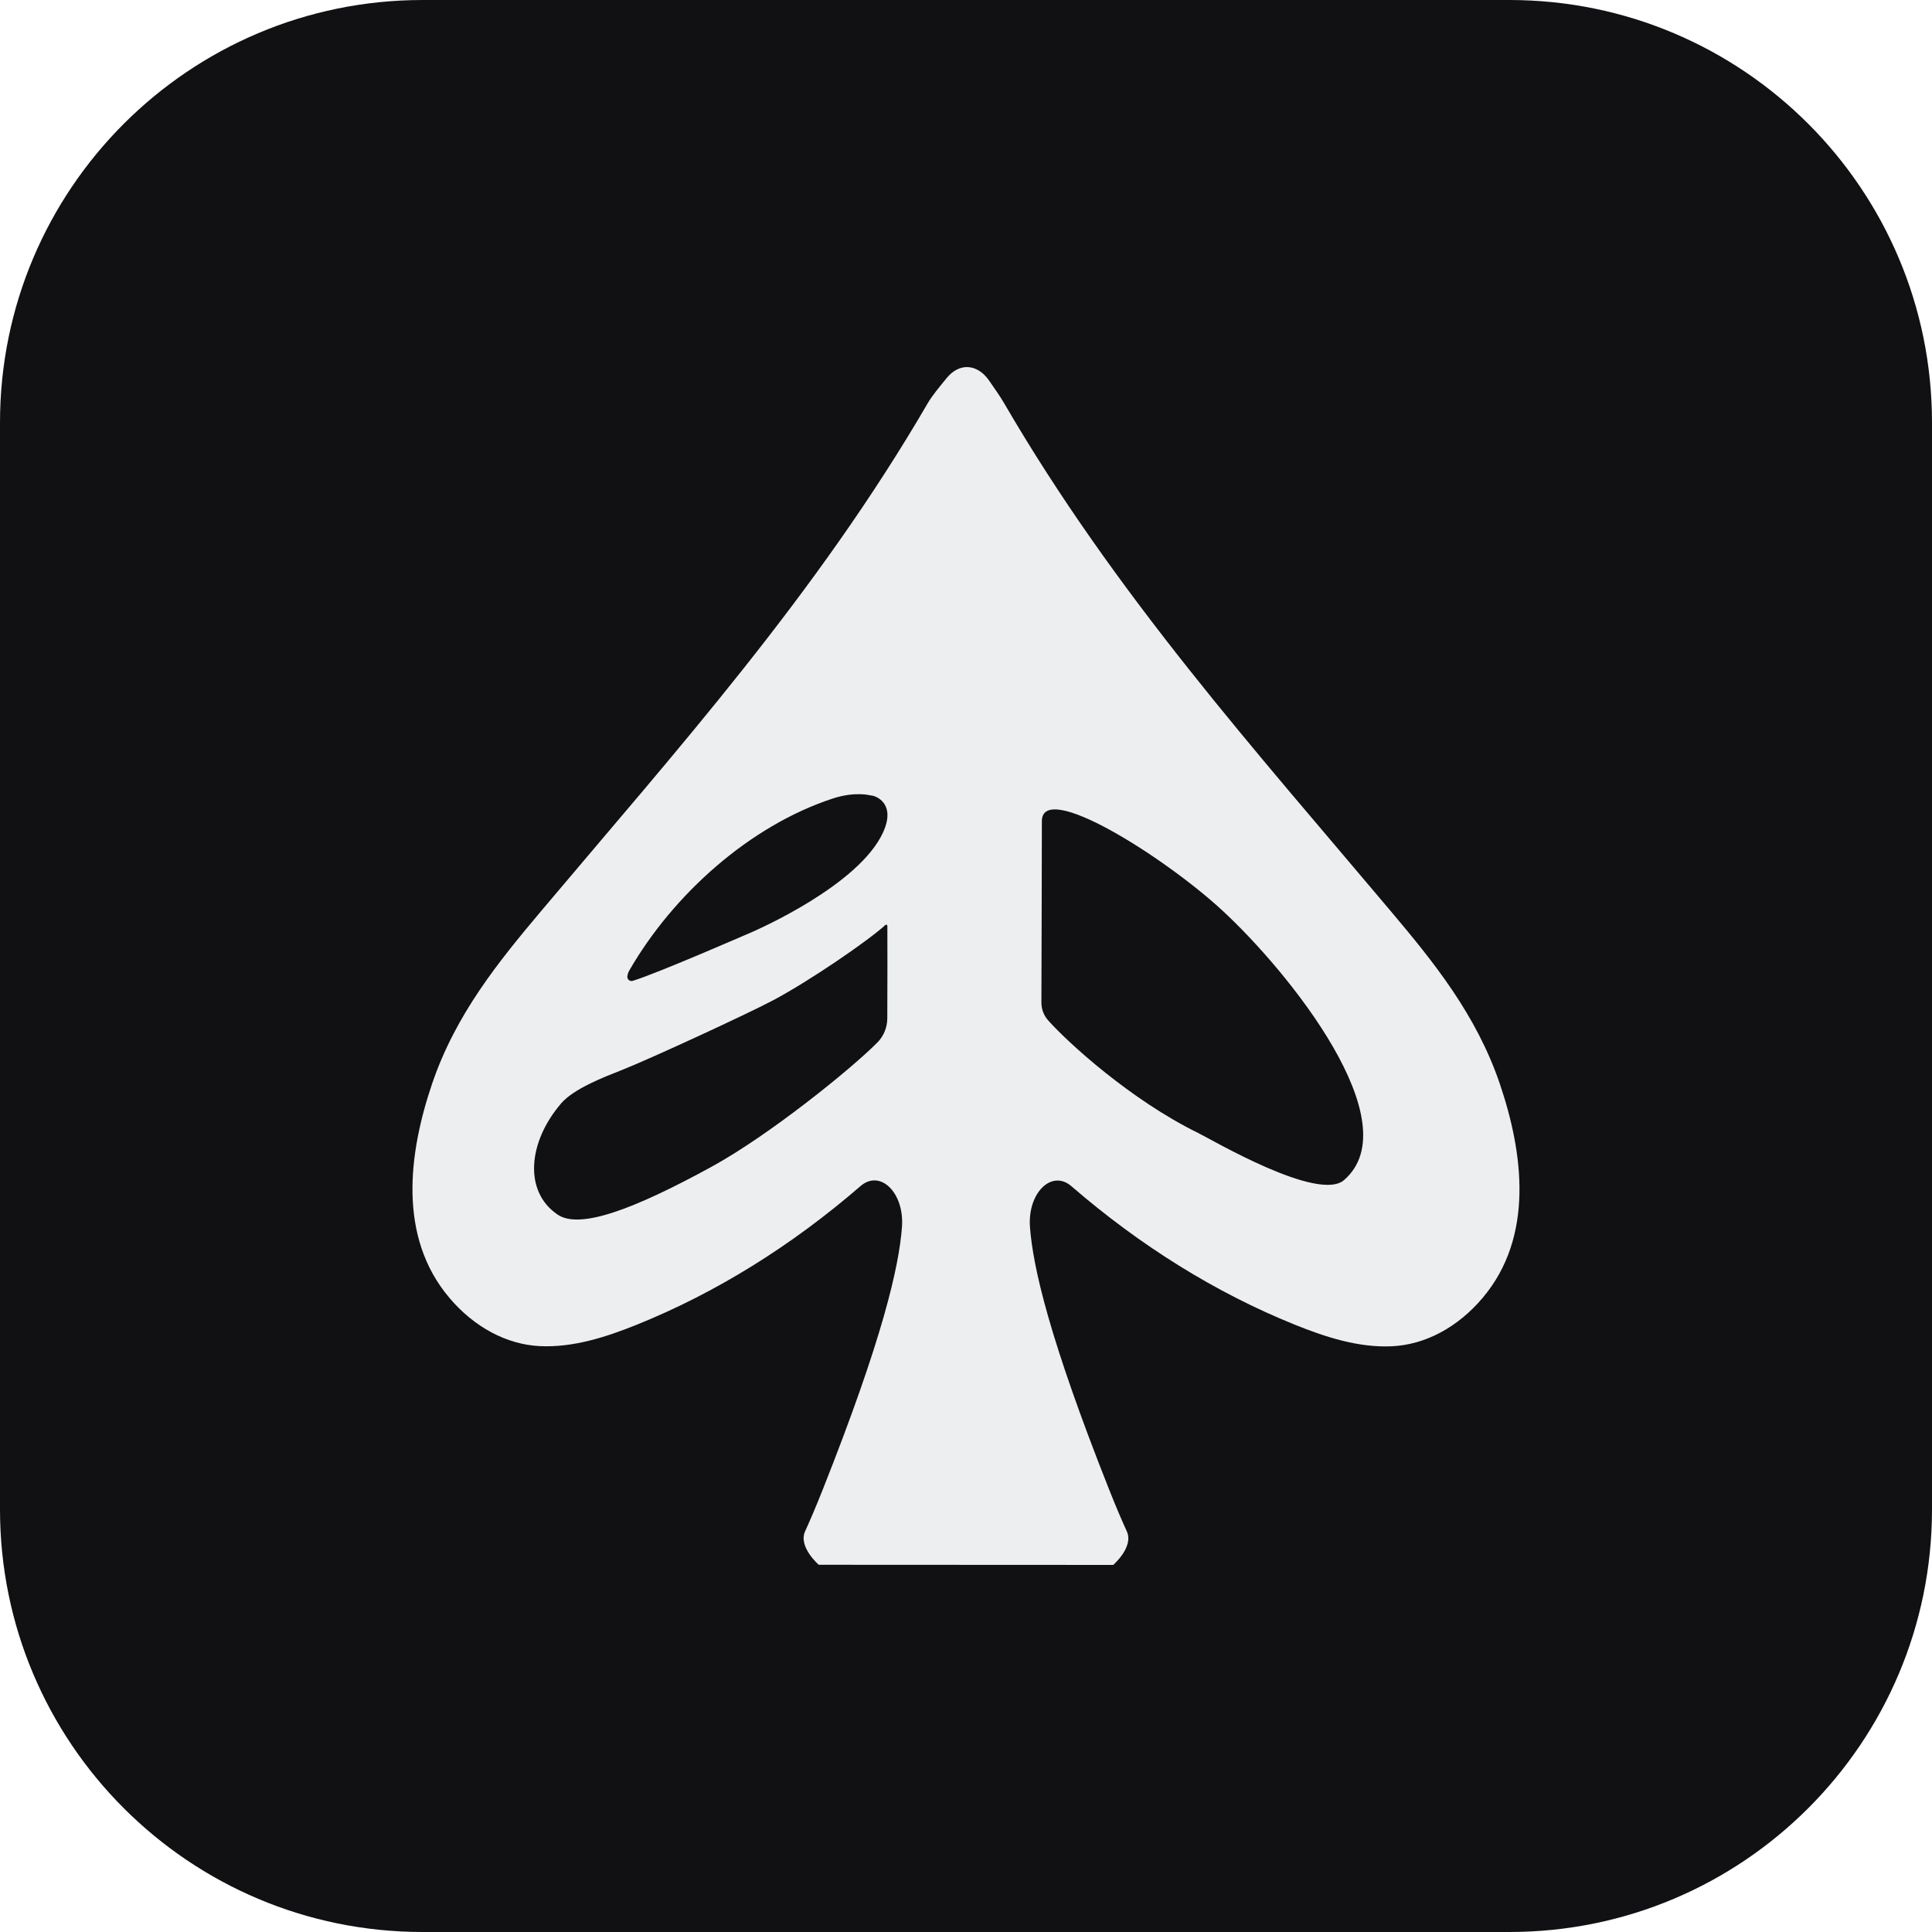
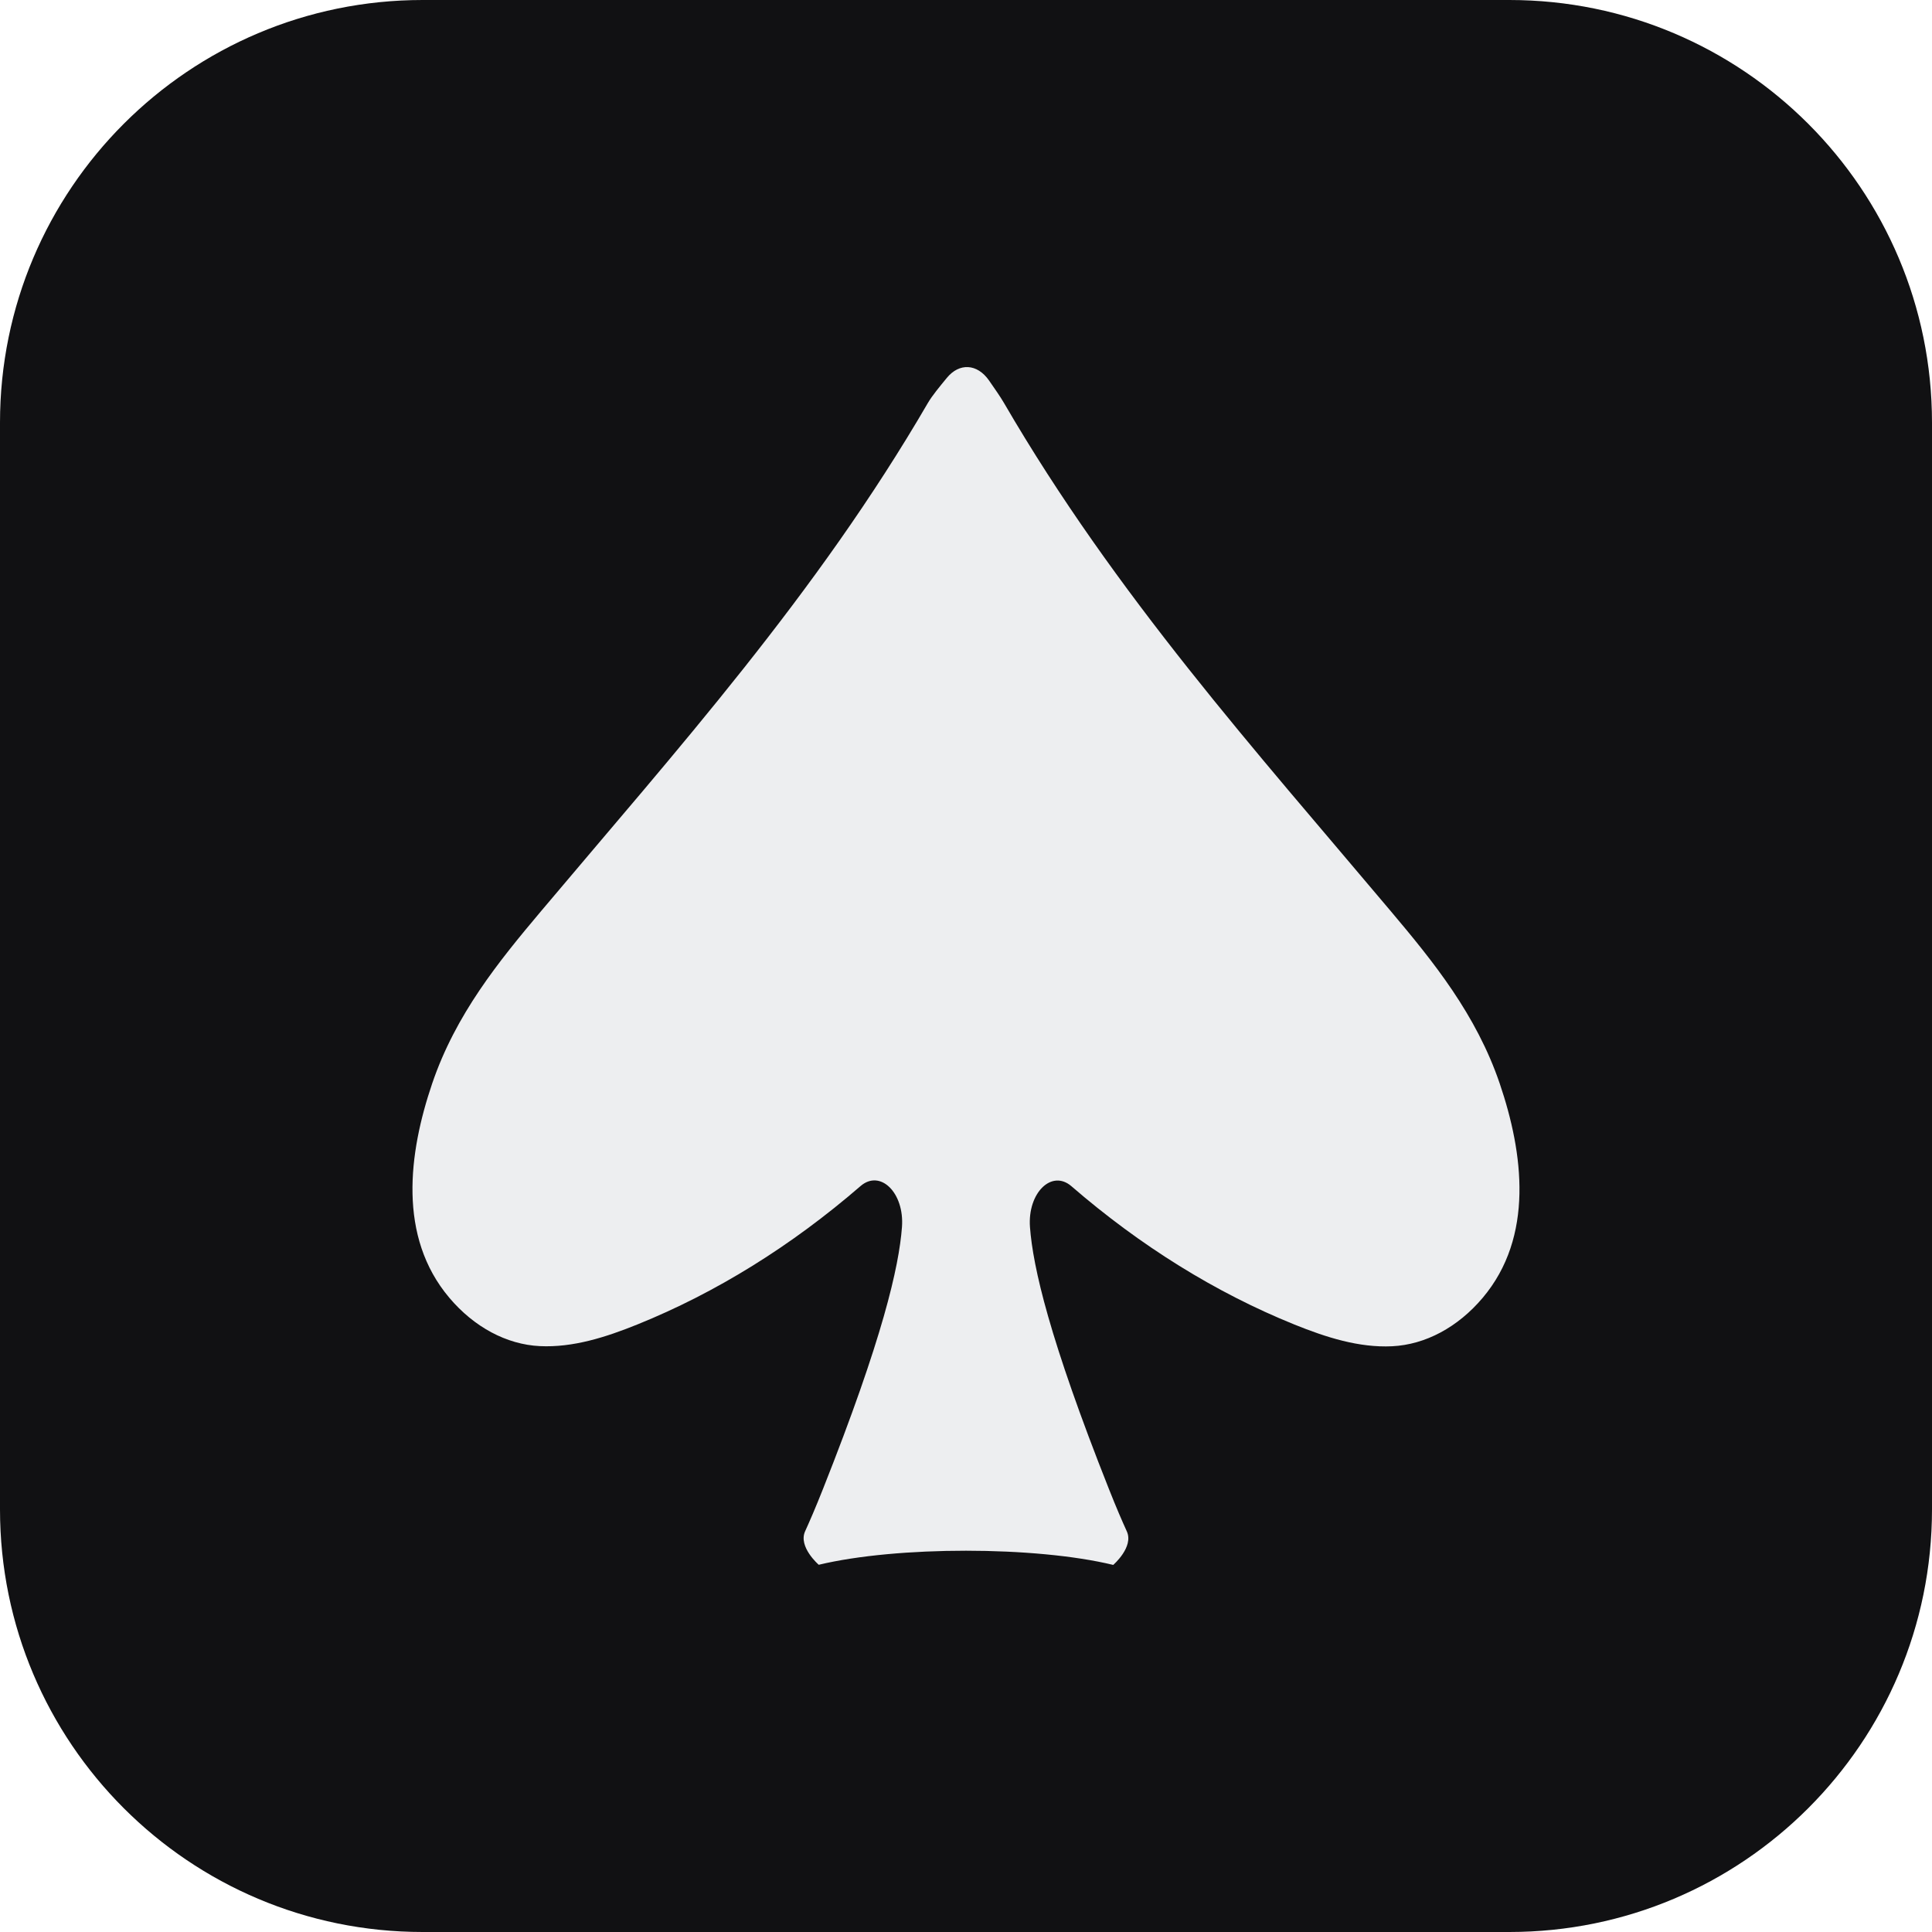
<svg xmlns="http://www.w3.org/2000/svg" viewBox="0 0 64 64" width="64" height="64" role="img" aria-label="EveryonePoker">
  <rect width="64" height="64" rx="14" fill="#111113" />
  <g transform="translate(13.664 12.160) scale(0.077527) translate(-697.96 -207.52)">
-     <path fill="#edeef0" fill-rule="evenodd" d="M997.38,719.34c0,0,8.85-7.63,5.82-14.31c-2.03-4.46-4.32-9.7-7.65-18.1c-25.49-64.25-32.46-94.85-33.74-111.89 c-1.1-14.62,9.25-24.82,17.71-17.51c29.54,25.55,61.69,45.51,95.23,59.08c13.6,5.5,27.64,9.99,41.81,9.3 c14.18-0.69,28.06-8.1,38.69-20.7c22.03-26.1,17.38-61.79,7.32-91.43c-10.06-29.64-28.45-52.24-46.52-73.69 c-57.79-68.64-117.7-135.29-165.31-217.17c-1.35-2.33-3.84-6-6.46-9.72c-5.03-7.16-12.65-7.6-18.01-1.05 c-3.14,3.83-6.27,7.59-8.09,10.71c-47.61,81.88-107.52,148.53-165.31,217.17c-18.07,21.46-36.46,44.05-46.52,73.69 c-10.06,29.64-14.71,65.33,7.32,91.43c10.63,12.6,24.52,20.01,38.69,20.7c14.18,0.69,28.21-3.8,41.81-9.3 c33.54-13.56,65.69-33.53,95.23-59.08c8.45-7.31,18.81,2.89,17.71,17.51c-1.28,17.04-8.25,47.64-33.74,111.89 c-3.33,8.39-5.62,13.64-7.64,18.09c-3.04,6.68,5.82,14.32,5.82,14.32 M790.66,465.25c18.69-32.37,51.34-61.7,86.81-73.36c9.73-3.2,16.18-1.35,16.18-1.35 c2.19,0,11.03,3.31,5.43,15.71c-10.36,22.9-54.73,42.04-55.46,42.42c0,0-40.92,17.87-51.52,21.1c-1.26,0.38-2.49-0.66-2.32-1.97 C789.88,467.03,790.11,466.2,790.66,465.25z M900.84,485.8c-0.01,3.89-1.54,7.61-4.25,10.34c-12.02,12.05-46.64,39.81-70.64,52.97 c-33.73,18.49-56.57,26.91-65.97,20.55c-14.57-9.85-12.69-30.99,1.5-47.52c5.47-6.37,18.48-11.31,26.21-14.37 c11.77-4.66,52.9-23.63,64.12-29.56c15.73-8.3,41.14-25.77,48.22-32.31c0.32-0.3,0.83-0.08,0.84,0.36 C900.94,451.88,900.88,475.23,900.84,485.8z M969.55,486.64c-1.84-2.07-2.86-4.76-2.86-7.57c0.04-13.98,0.2-64.11,0.2-77.5c0-17.7,52.03,15.04,76.92,37.96 c28.8,26.53,80.41,90.9,52.2,115.37c-11.01,9.56-56.46-17.24-62.48-20.19C1004.9,520.65,978.15,496.31,969.55,486.64z" />
+     <path fill="#edeef0" fill-rule="evenodd" d="M997.38,719.34c0,0,8.85-7.63,5.82-14.31c-2.03-4.46-4.32-9.7-7.65-18.1c-25.49-64.25-32.46-94.85-33.74-111.89 c-1.1-14.62,9.25-24.82,17.71-17.51c29.54,25.55,61.69,45.51,95.23,59.08c13.6,5.5,27.64,9.99,41.81,9.3 c14.18-0.69,28.06-8.1,38.69-20.7c22.03-26.1,17.38-61.79,7.32-91.43c-10.06-29.64-28.45-52.24-46.52-73.69 c-57.79-68.64-117.7-135.29-165.31-217.17c-1.35-2.33-3.84-6-6.46-9.72c-5.03-7.16-12.65-7.6-18.01-1.05 c-3.14,3.83-6.27,7.59-8.09,10.71c-47.61,81.88-107.52,148.53-165.31,217.17c-18.07,21.46-36.46,44.05-46.52,73.69 c-10.06,29.64-14.71,65.33,7.32,91.43c10.63,12.6,24.52,20.01,38.69,20.7c14.18,0.69,28.21-3.8,41.81-9.3 c33.54-13.56,65.69-33.53,95.23-59.08c8.45-7.31,18.81,2.89,17.71,17.51c-1.28,17.04-8.25,47.64-33.74,111.89 c-3.33,8.39-5.62,13.64-7.64,18.09c-3.04,6.68,5.82,14.32,5.82,14.32 C 905,711.26 964,711.26 997.38,719.34" />
  </g>
</svg>
